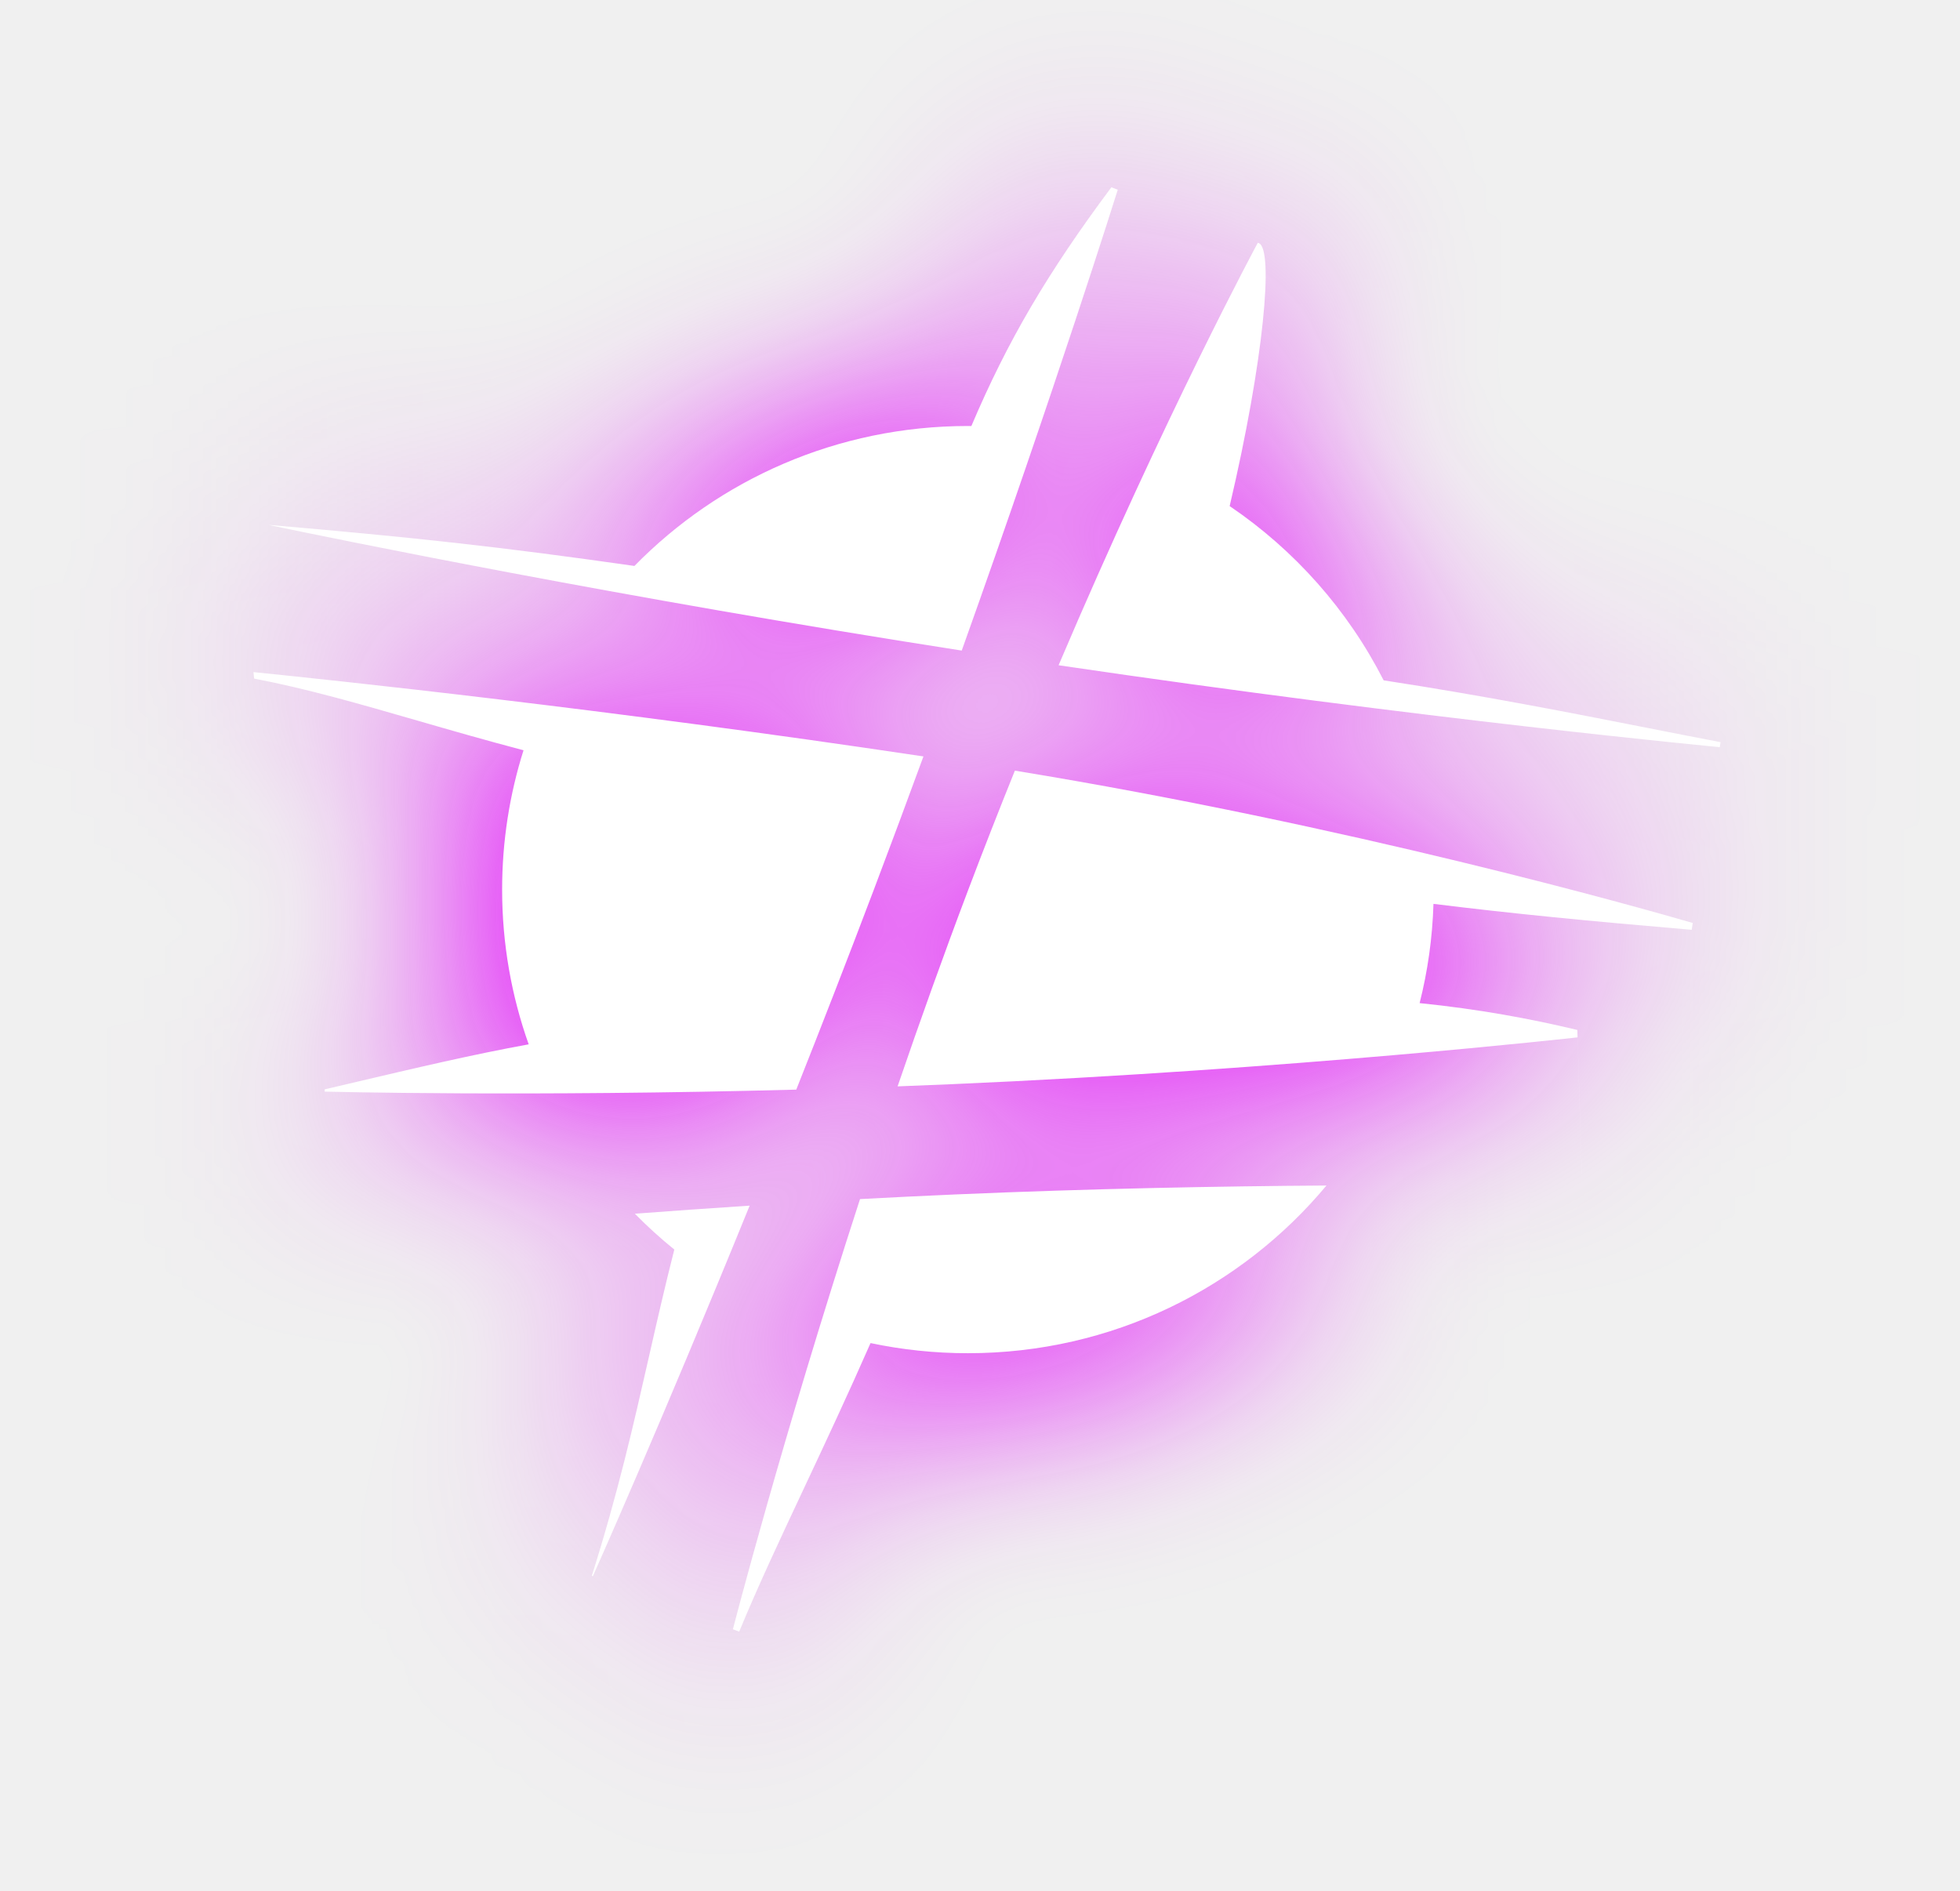
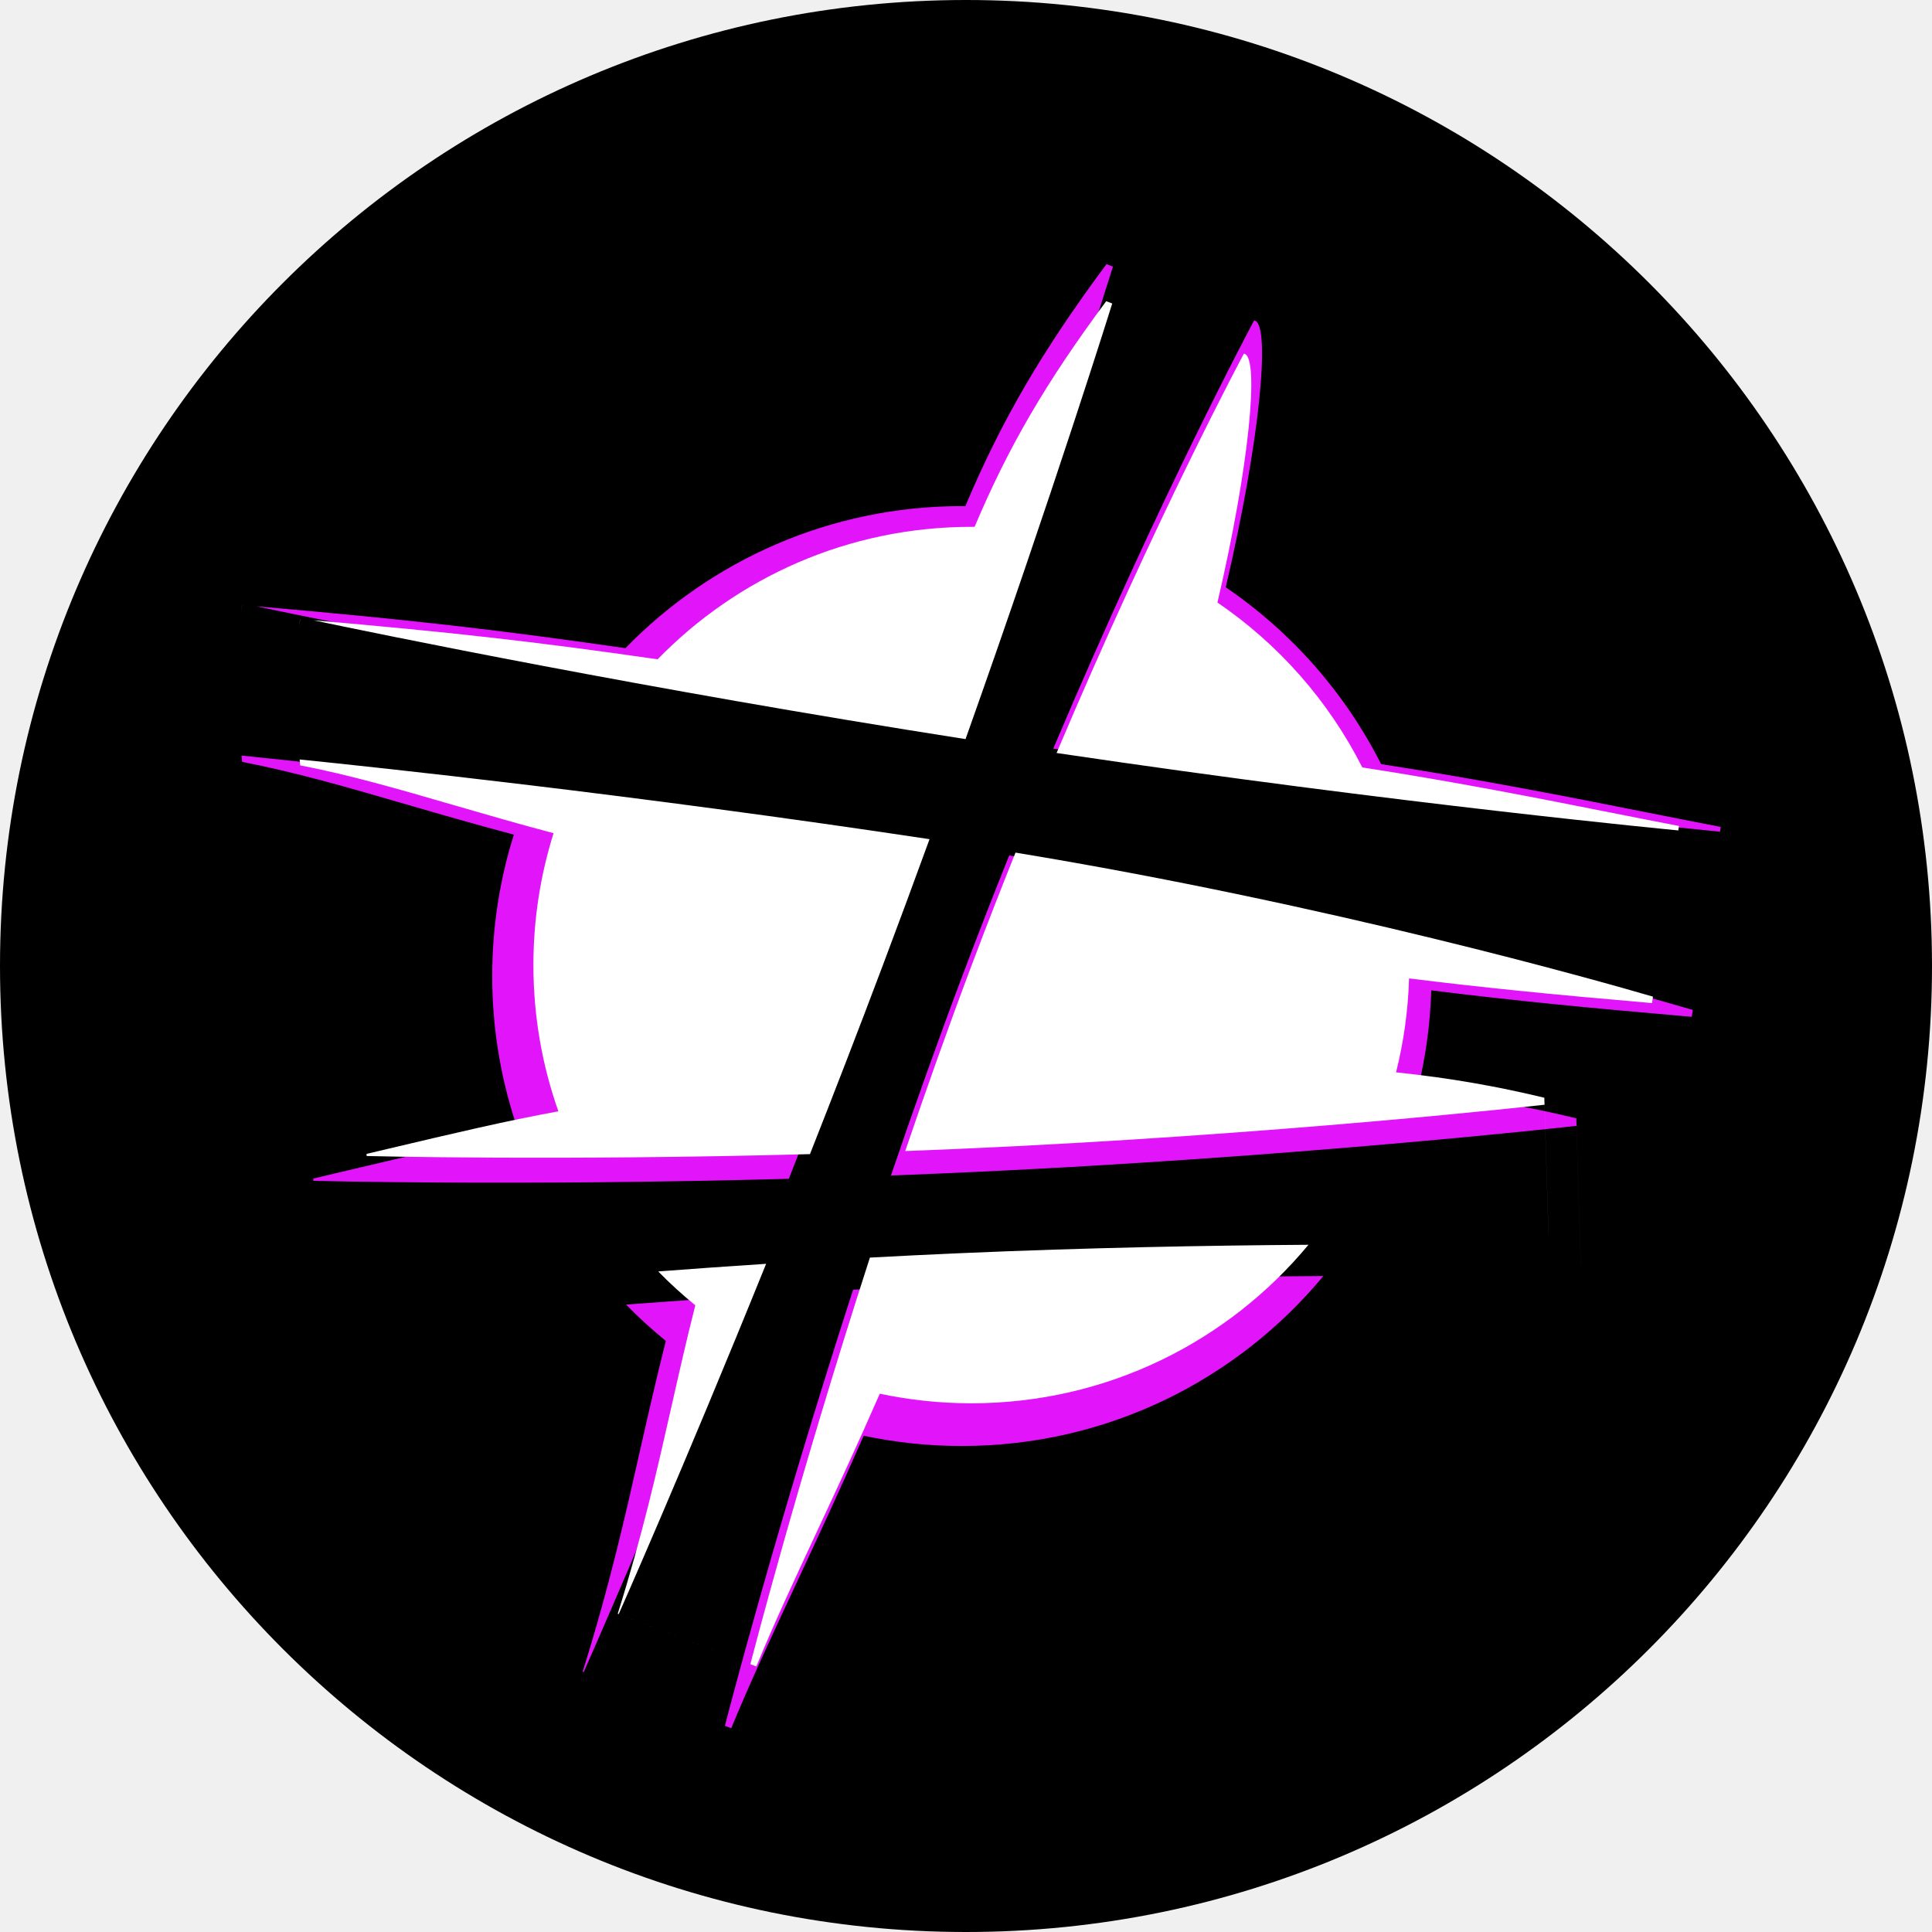
- <svg xmlns="http://www.w3.org/2000/svg" viewBox="0 0 450 434" fill="none">
-   <g filter="url(#filter0_f_1763_7478)">
-     <path fill-rule="evenodd" clip-rule="evenodd" d="M256.803 34.598L255.223 34C239.479 55.106 229.629 71.874 220.76 92.777C220.476 92.775 220.19 92.774 219.905 92.774C187.717 92.774 158.626 105.973 137.798 127.23C104.944 122.534 83.415 120.189 47.639 117.113C63.658 120.469 134.224 134.974 218.387 148.064C241.686 82.855 256.755 34.75 256.803 34.598ZM291.285 47.653C291.211 47.79 268.636 89.607 242.23 151.678C332.35 164.988 405.013 171.845 405.013 171.845L404.998 172.001L405.211 170.613C399.431 169.513 393.462 168.337 387.252 167.114L387.25 167.114L387.25 167.114C368.314 163.384 347.141 159.213 322.264 155.394C313.457 138.095 300.354 123.33 284.352 112.489C292.8 76.542 295.265 49.159 291.512 47.738L291.285 47.653ZM398.368 215.135C384.944 211.235 313.866 191.114 231.472 177.626C227.649 187.092 223.801 196.904 219.978 207.002C213.802 223.316 207.984 239.606 202.594 255.362C206.993 255.197 211.439 255.019 215.924 254.824C300.049 251.181 370.002 243.298 370.002 243.298L371.046 277.019C371.049 277.019 371.051 277.019 371.054 277.019L369.953 241.474C358.365 238.692 345.67 236.348 331.123 234.863C333.108 227.01 334.276 218.834 334.531 210.429C354.185 212.853 372.475 214.631 398.11 216.814L398.368 215.135ZM308.188 279.776C282.25 279.944 250.4 280.517 216.765 281.974C208.838 282.317 201.013 282.701 193.343 283.114C173.944 342.811 162.046 389.026 162.046 389.026L127.563 375.972C127.563 375.972 144.144 338.875 166.168 284.73C156.289 285.372 146.823 286.044 137.909 286.718C140.974 289.838 144.217 292.783 147.622 295.538C145.26 304.815 143.288 313.498 141.322 322.156L141.322 322.156C137.541 338.808 133.781 355.367 127.306 375.876L163.594 389.615C168.139 378.605 173.614 366.939 179.623 354.137L179.624 354.136L179.625 354.133L179.626 354.132C184.755 343.203 190.273 331.447 195.933 318.564C203.664 320.2 211.683 321.061 219.905 321.061C255.413 321.061 287.153 304.999 308.188 279.776ZM61.547 256.655C61.778 256.661 111.678 257.94 177.649 256.162C183.827 240.598 190.251 224.09 196.72 207.002C200.959 195.806 205.047 184.81 208.96 174.127C131.18 162.461 63.16 155.302 44 153.368C44.1 154.395 44.166 154.965 44.166 154.965C57.074 157.423 70.105 161.186 84.39 165.311L84.39 165.311L84.39 165.311L84.392 165.312C92.606 167.684 101.236 170.176 110.496 172.609C107.072 183.438 105.225 194.963 105.225 206.918C105.225 220.277 107.531 233.099 111.768 245.013C98.077 247.503 84.593 250.676 67.312 254.742L67.311 254.742L67.254 254.755C65.391 255.194 63.485 255.642 61.53 256.101L61.547 256.655Z" fill="#E215FA" />
+ <svg xmlns="http://www.w3.org/2000/svg" viewBox="0 0 256 256" fill="none">
+   <g clip-path="url(#clip0_4558_33)">
+     <rect width="256" height="256" rx="128" fill="black" />
+     <g filter="url(#filter0_f_4558_33)">
+       <path fill-rule="evenodd" clip-rule="evenodd" d="M147.471 35.326L146.614 35C138.071 46.514 132.726 55.661 127.914 67.065C127.759 67.064 127.604 67.063 127.449 67.063C109.971 67.063 94.176 74.274 82.872 85.885C65.054 83.316 53.372 82.029 33.969 80.34C42.65 82.168 80.947 90.083 126.626 97.226C139.288 61.595 147.471 35.326 147.471 35.326ZM166.182 42.448C166.182 42.448 153.915 65.28 139.564 99.198C188.464 106.458 227.893 110.199 227.893 110.199L227.87 110.433L228.001 109.571C224.863 108.969 221.623 108.326 218.252 107.657C207.98 105.618 196.495 103.339 183.004 101.249C178.225 91.801 171.11 83.738 162.419 77.819C167.003 58.208 168.341 43.27 166.305 42.495L166.182 42.448ZM224.306 133.821C217.069 131.707 178.473 120.717 133.726 113.353C131.652 118.517 129.563 123.87 127.489 129.379C124.137 138.278 120.981 147.165 118.056 155.76C120.443 155.671 122.855 155.573 125.289 155.467C170.937 153.48 208.895 149.179 208.895 149.179L209.461 167.575C209.463 167.575 209.464 167.575 209.466 167.575L208.869 148.184C202.581 146.667 195.692 145.388 187.798 144.578C188.877 140.287 189.511 135.821 189.648 131.229C200.32 132.558 210.248 133.535 224.167 134.735L224.306 133.821ZM175.353 169.079C161.279 169.171 143.996 169.484 125.745 170.278C121.444 170.466 117.198 170.675 113.036 170.9C102.51 203.467 96.054 228.679 96.054 228.679L77.343 221.557C77.343 221.557 86.34 201.32 98.291 171.782C92.93 172.132 87.794 172.499 82.957 172.866C84.62 174.568 86.379 176.175 88.227 177.678C86.945 182.739 85.876 187.476 84.809 192.199C82.757 201.283 80.717 210.317 77.203 221.505L96.894 229C99.36 222.993 102.332 216.628 105.593 209.643L105.593 209.643L105.593 209.643C108.376 203.681 111.371 197.267 114.441 190.239C118.637 191.132 122.988 191.602 127.449 191.602C146.717 191.602 163.939 182.839 175.353 169.079ZM41.521 156.466C41.646 156.469 68.723 157.167 104.521 156.197C107.873 147.706 111.359 138.701 114.869 129.379C117.169 123.271 119.387 117.272 121.51 111.444C79.305 105.08 42.395 101.174 31.999 100.12C32.052 100.658 32.087 100.956 32.087 100.956C39.093 102.3 46.166 104.355 53.92 106.609C58.379 107.904 63.063 109.265 68.089 110.594C66.226 116.508 65.222 122.803 65.222 129.333C65.222 136.62 66.473 143.616 68.772 150.115C61.343 151.473 54.026 153.204 44.649 155.422L44.627 155.428L44.545 155.447L44.53 155.45C43.547 155.683 42.542 155.921 41.512 156.164L41.521 156.466ZM31.925 81.258L32.09 80.177C32.085 80.177 32.08 80.176 32.075 80.176C32.021 80.532 31.971 80.894 31.925 81.258Z" fill="#E215FA" />
+     </g>
+     <path fill-rule="evenodd" clip-rule="evenodd" d="M147.377 40.214L146.578 39.91C138.612 50.647 133.627 59.177 129.14 69.811C128.996 69.81 128.851 69.809 128.707 69.809C112.408 69.809 97.679 76.533 87.138 87.361C70.522 84.965 59.629 83.765 41.535 82.19C49.63 83.895 85.343 91.275 127.939 97.936C139.747 64.71 147.377 40.214 147.377 40.214ZM164.825 46.855C164.825 46.855 153.387 68.146 140.003 99.775C185.604 106.545 222.371 110.034 222.371 110.034L222.349 110.255L222.472 109.448C219.547 108.886 216.525 108.287 213.382 107.663L213.382 107.663C203.803 105.762 193.093 103.637 180.512 101.688C176.056 92.878 169.421 85.358 161.317 79.839C165.591 61.552 166.839 47.621 164.94 46.899L164.825 46.855ZM219.027 132.061C212.279 130.09 176.287 119.842 134.559 112.975C132.625 117.79 130.678 122.782 128.743 127.919C125.618 136.218 122.675 144.505 119.948 152.52C122.173 152.437 124.423 152.346 126.692 152.247C169.259 150.394 204.656 146.383 204.656 146.383L205.184 163.538C205.185 163.538 205.187 163.538 205.188 163.538L204.631 145.456C198.768 144.04 192.344 142.847 184.983 142.092C185.989 138.092 186.58 133.926 186.708 129.644C196.659 130.884 205.918 131.794 218.897 132.913L219.027 132.061ZM173.378 164.94C160.253 165.026 144.137 165.317 127.118 166.058C123.107 166.233 119.147 166.428 115.266 166.638C105.451 197.007 99.43 220.518 99.43 220.518L81.982 213.877C81.982 213.877 90.372 195.005 101.516 167.461C96.517 167.787 91.728 168.129 87.217 168.472C88.768 170.059 90.409 171.557 92.132 172.958C90.936 177.678 89.939 182.095 88.944 186.5C87.031 194.971 85.128 203.394 81.852 213.828L100.214 220.817C102.514 215.215 105.285 209.28 108.326 202.766L108.326 202.766C110.921 197.206 113.713 191.226 116.577 184.672C120.489 185.505 124.547 185.943 128.707 185.943C146.674 185.943 162.734 177.771 173.378 164.94ZM48.578 153.178C48.716 153.182 73.958 153.831 107.325 152.927C110.451 145.01 113.702 136.612 116.975 127.919C119.12 122.223 121.189 116.629 123.168 111.195C83.811 105.26 49.393 101.618 39.699 100.634C39.748 101.136 39.781 101.415 39.781 101.415C46.314 102.668 52.909 104.585 60.14 106.686L60.141 106.686C64.299 107.894 68.666 109.163 73.353 110.402C71.616 115.917 70.679 121.787 70.679 127.876C70.679 134.672 71.846 141.195 73.99 147.256C67.062 148.522 60.239 150.136 51.495 152.205C50.543 152.43 49.569 152.66 48.569 152.896L48.578 153.178ZM39.63 83.039L39.783 82.038C39.779 82.037 39.774 82.037 39.769 82.037C39.719 82.367 39.673 82.702 39.63 83.039Z" fill="white" />
  </g>
-   <path fill-rule="evenodd" clip-rule="evenodd" d="M256.63 43.558L255.157 43C240.476 62.682 231.29 78.318 223.02 97.81C222.754 97.808 222.489 97.807 222.223 97.807C192.207 97.807 165.079 110.116 145.657 129.938C115.02 125.559 94.945 123.372 61.583 120.504C76.521 123.633 142.324 137.159 220.806 149.366C242.536 88.549 256.589 43.688 256.63 43.558ZM288.785 55.731C288.722 55.847 267.668 94.846 243.041 152.736C327.079 165.147 394.838 171.542 394.838 171.542L394.823 171.69L395.022 170.394C389.632 169.367 384.065 168.271 378.274 167.13C360.616 163.652 340.871 159.763 317.674 156.201C309.461 140.07 297.242 126.301 282.32 116.192C290.197 82.671 292.496 57.136 288.996 55.811L288.785 55.731ZM388.641 211.91C376.123 208.274 309.842 189.51 233.008 176.933C229.444 185.76 225.855 194.91 222.29 204.327C216.531 219.539 211.106 234.73 206.08 249.422C210.181 249.269 214.327 249.102 218.51 248.921C296.957 245.524 362.189 238.172 362.189 238.172L363.163 269.618C363.166 269.618 363.168 269.618 363.17 269.618L362.144 236.472C351.338 233.878 339.499 231.691 325.934 230.307C327.786 222.984 328.875 215.36 329.113 207.522C347.44 209.782 364.495 211.441 388.401 213.476L388.641 211.91ZM304.547 272.188C280.36 272.345 250.659 272.88 219.294 274.238C211.902 274.559 204.605 274.916 197.453 275.301C179.363 330.97 168.268 374.066 168.268 374.066L136.113 361.892C136.113 361.892 151.574 327.3 172.112 276.809C162.9 277.407 154.073 278.034 145.76 278.662C148.618 281.571 151.642 284.318 154.817 286.886C152.615 295.537 150.776 303.635 148.943 311.708L148.943 311.708C145.416 327.237 141.91 342.678 135.873 361.803L169.712 374.615C173.95 364.348 179.055 353.47 184.658 341.533L184.659 341.531L184.661 341.527L184.661 341.527C189.444 331.336 194.59 320.373 199.868 308.359C207.077 309.885 214.556 310.688 222.223 310.688C255.335 310.688 284.932 295.709 304.547 272.188ZM74.552 250.628C74.783 250.634 121.31 251.826 182.818 250.169C188.579 235.655 194.57 220.261 200.602 204.327C204.555 193.886 208.367 183.632 212.015 173.67C139.485 162.791 76.056 156.115 58.189 154.312C58.282 155.269 58.344 155.802 58.344 155.802C70.381 158.093 82.532 161.602 95.853 165.449L95.853 165.449C103.514 167.662 111.562 169.986 120.198 172.254C117.004 182.352 115.283 193.1 115.283 204.248C115.283 216.705 117.433 228.662 121.383 239.772C108.617 242.094 96.042 245.052 79.927 248.844L79.885 248.854L79.788 248.877L79.768 248.882C78.065 249.282 76.322 249.692 74.536 250.112L74.552 250.628Z" fill="white" />
  <defs>
    <filter id="filter0_f_1763_7478" x="0" y="-10" width="449.211" height="443.615" filterUnits="userSpaceOnUse" color-interpolation-filters="sRGB">
      <feFlood flood-opacity="0" result="BackgroundImageFix" />
      <feBlend mode="normal" in="SourceGraphic" in2="BackgroundImageFix" result="shape" />
      <feGaussianBlur stdDeviation="22" result="effect1_foregroundBlur_1763_7478" />
    </filter>
  </defs>
</svg>
